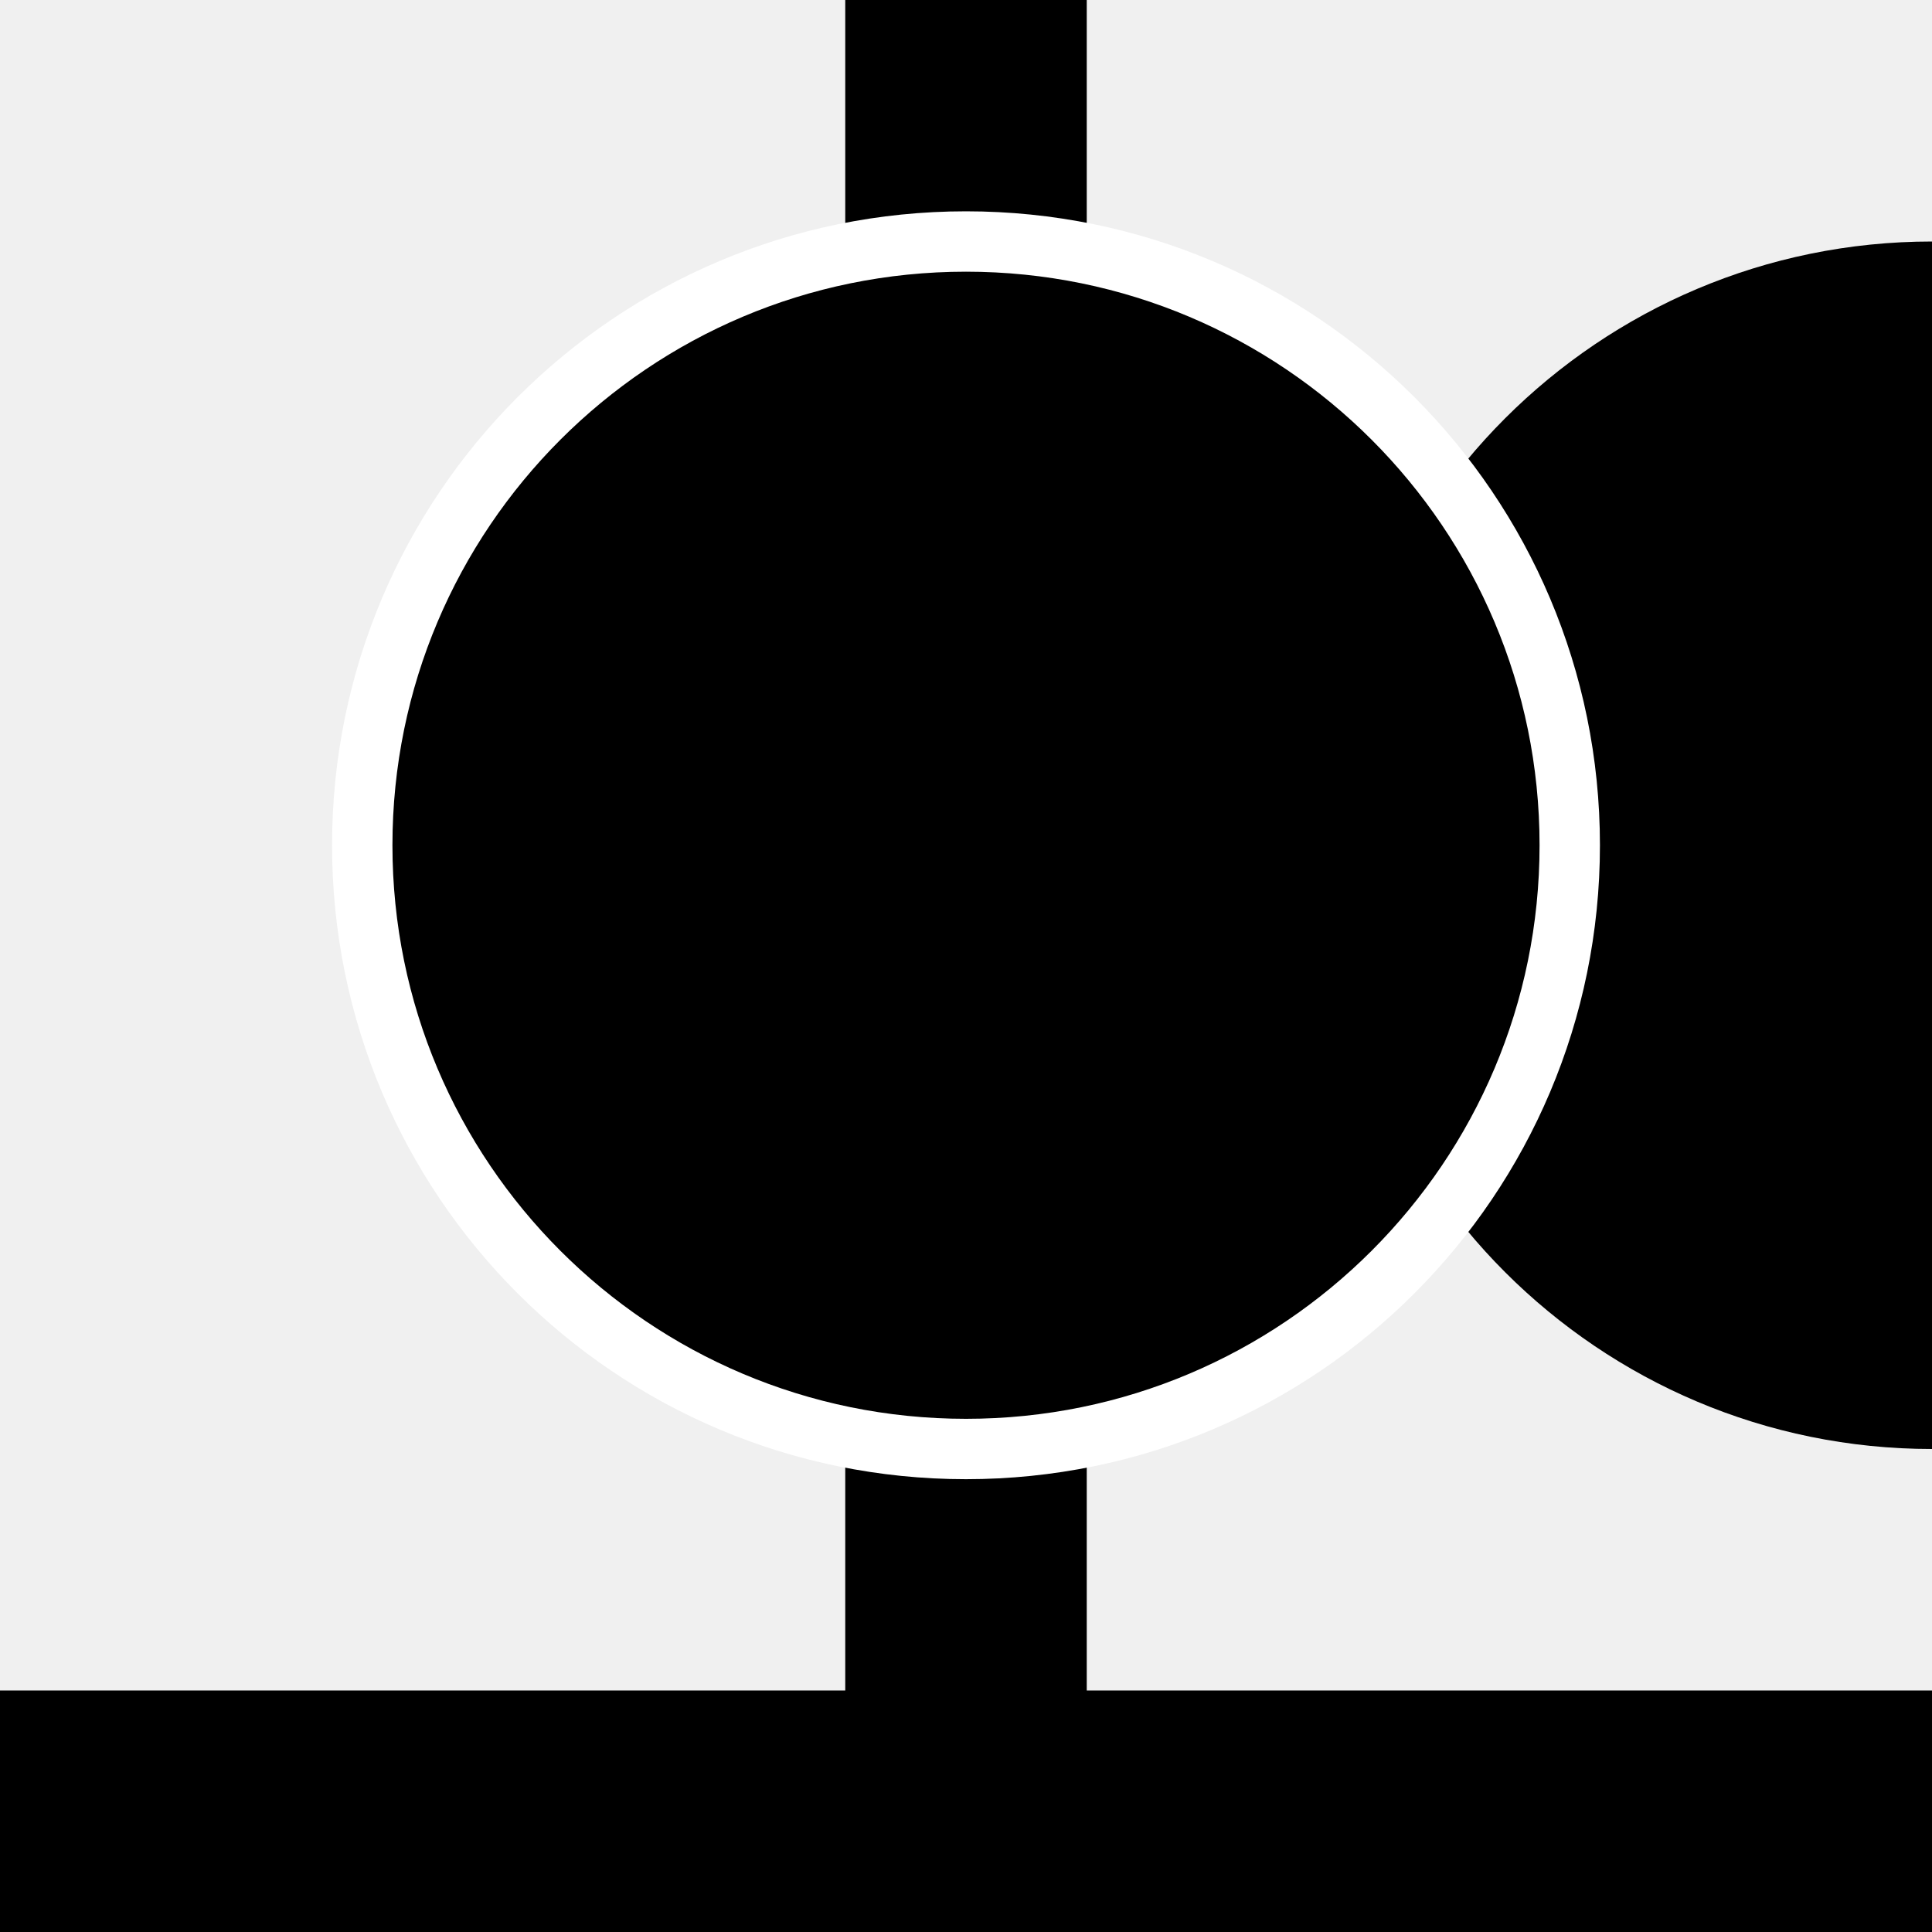
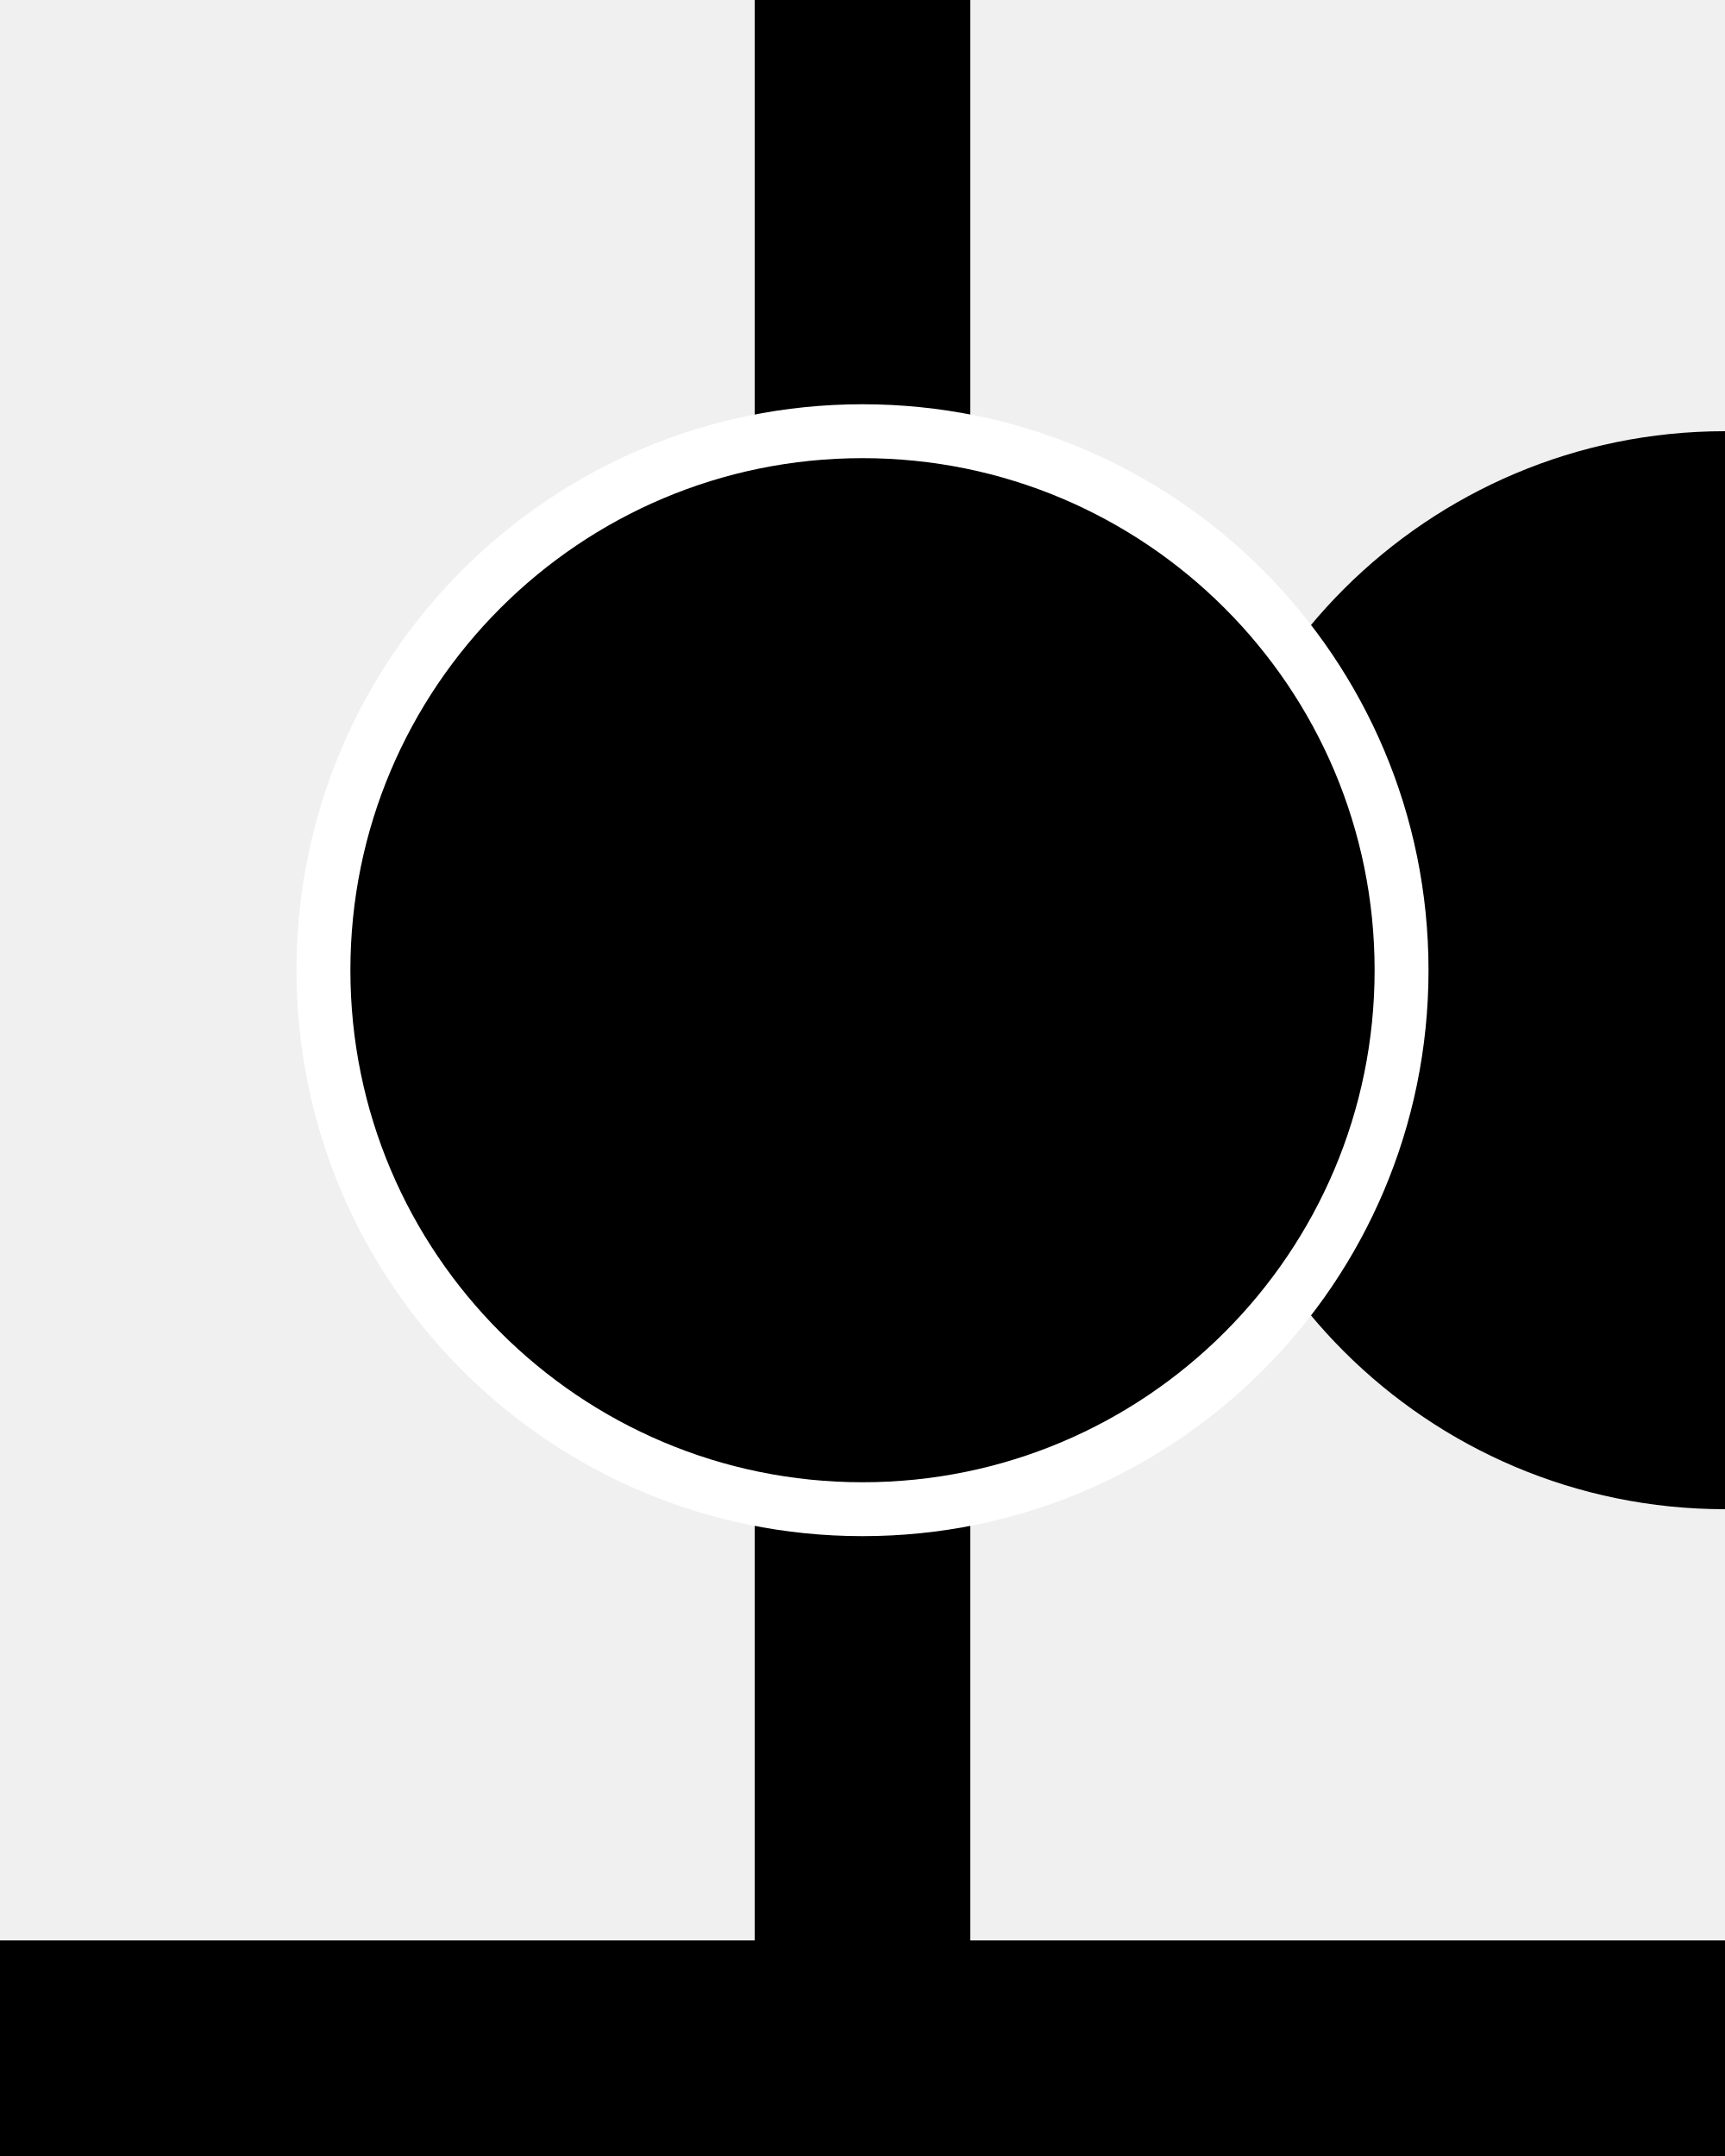
- <svg xmlns="http://www.w3.org/2000/svg" width="32mm" height="32mm" viewBox="0 0 32 32" version="1.1" id="svg8">
+ <svg xmlns="http://www.w3.org/2000/svg" width="32mm" height="40mm" viewBox="0 0 32 40" version="1.1" id="svg8">
  <defs id="defs2" />
-   <g id="layer1" transform="translate(0,-265)">
+   <g id="layer1" transform="translate(0,-257)">
    <rect id="rect7" width="32" height="4" x="0" y="293" style="stroke-width:0.211" />
-     <rect id="rect7-3" width="4" height="32" x="14" y="265" style="stroke-width:0.211" />
-     <circle id="path9" cx="32" cy="279" style="stroke-width:1.156" r="10" />
-     <circle id="path9-3" cx="16" cy="279" style="fill:#000000;fill-opacity:1;stroke-width:1;stroke-miterlimit:4;stroke-dasharray:none;stroke:#ffffff;stroke-opacity:1" r="10" />
+     <rect id="rect7-3" width="4" height="40" x="14" y="257" style="stroke-width:0.236" />
+     <circle id="path9" cx="32" cy="275" style="stroke-width:1.156" r="10" />
+     <circle id="path9-3" cx="16" cy="275" style="fill:#000000;fill-opacity:1;stroke:#ffffff;stroke-width:1;stroke-miterlimit:4;stroke-dasharray:none;stroke-opacity:1" r="10" />
  </g>
</svg>
